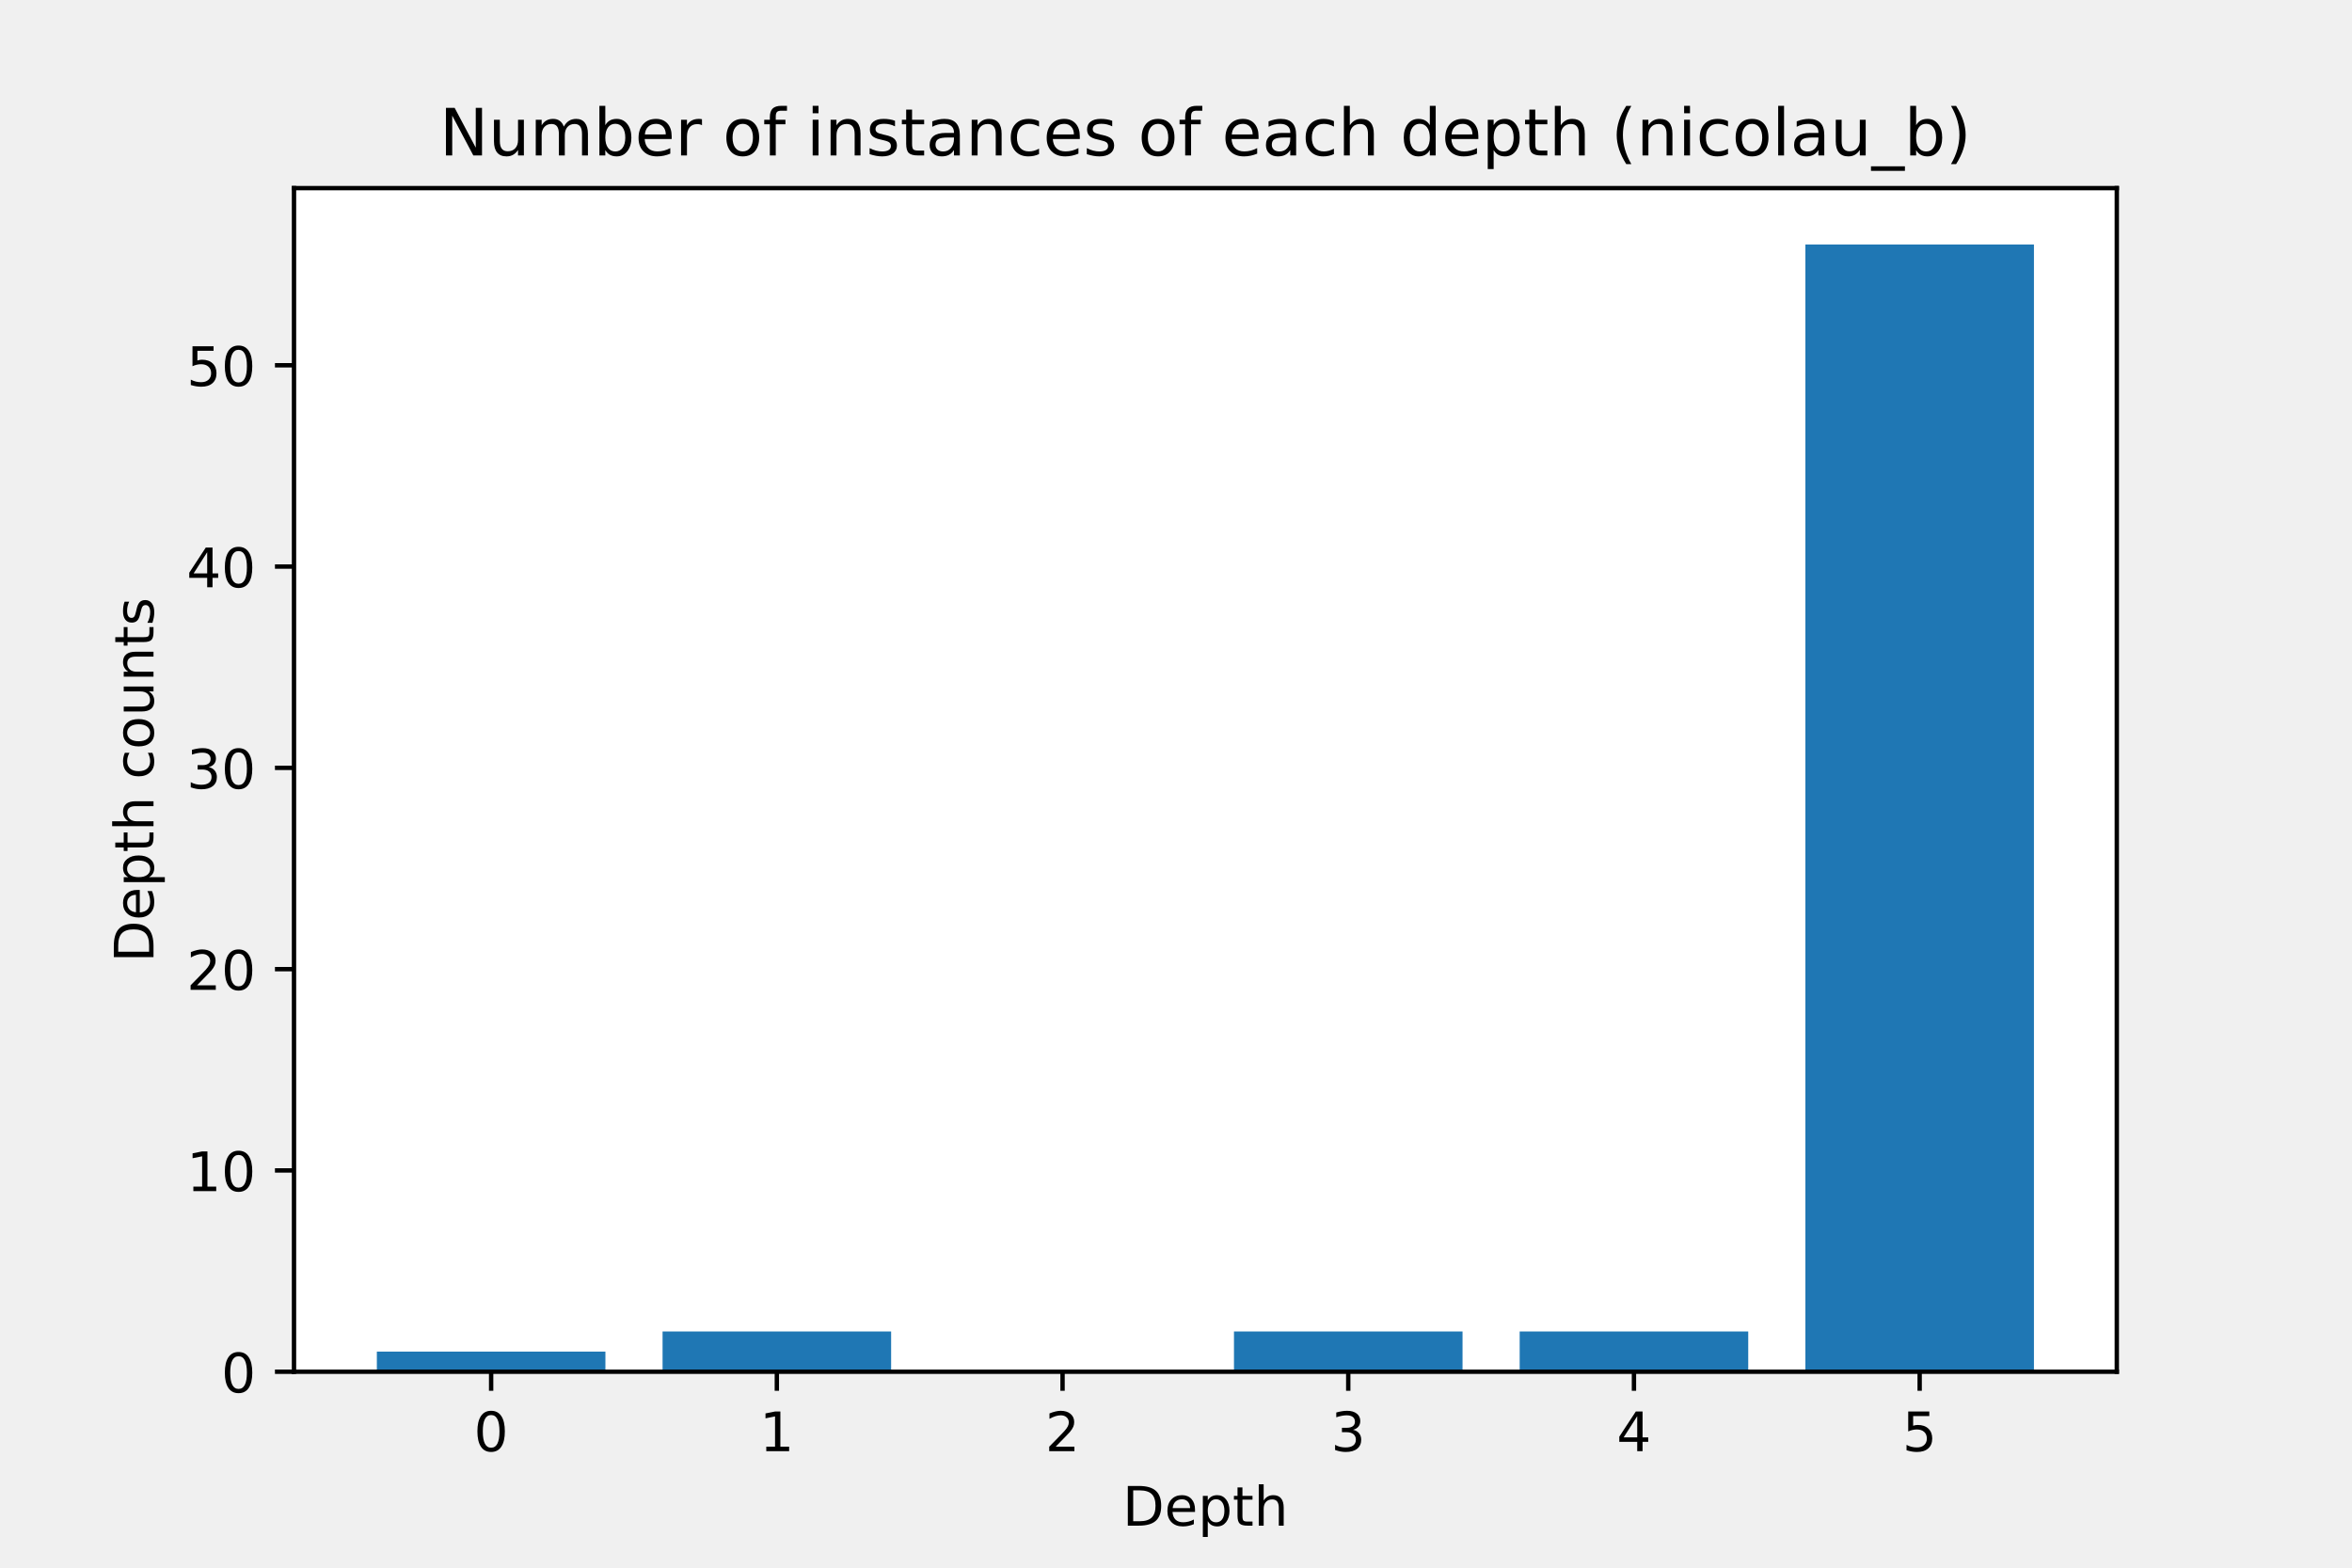
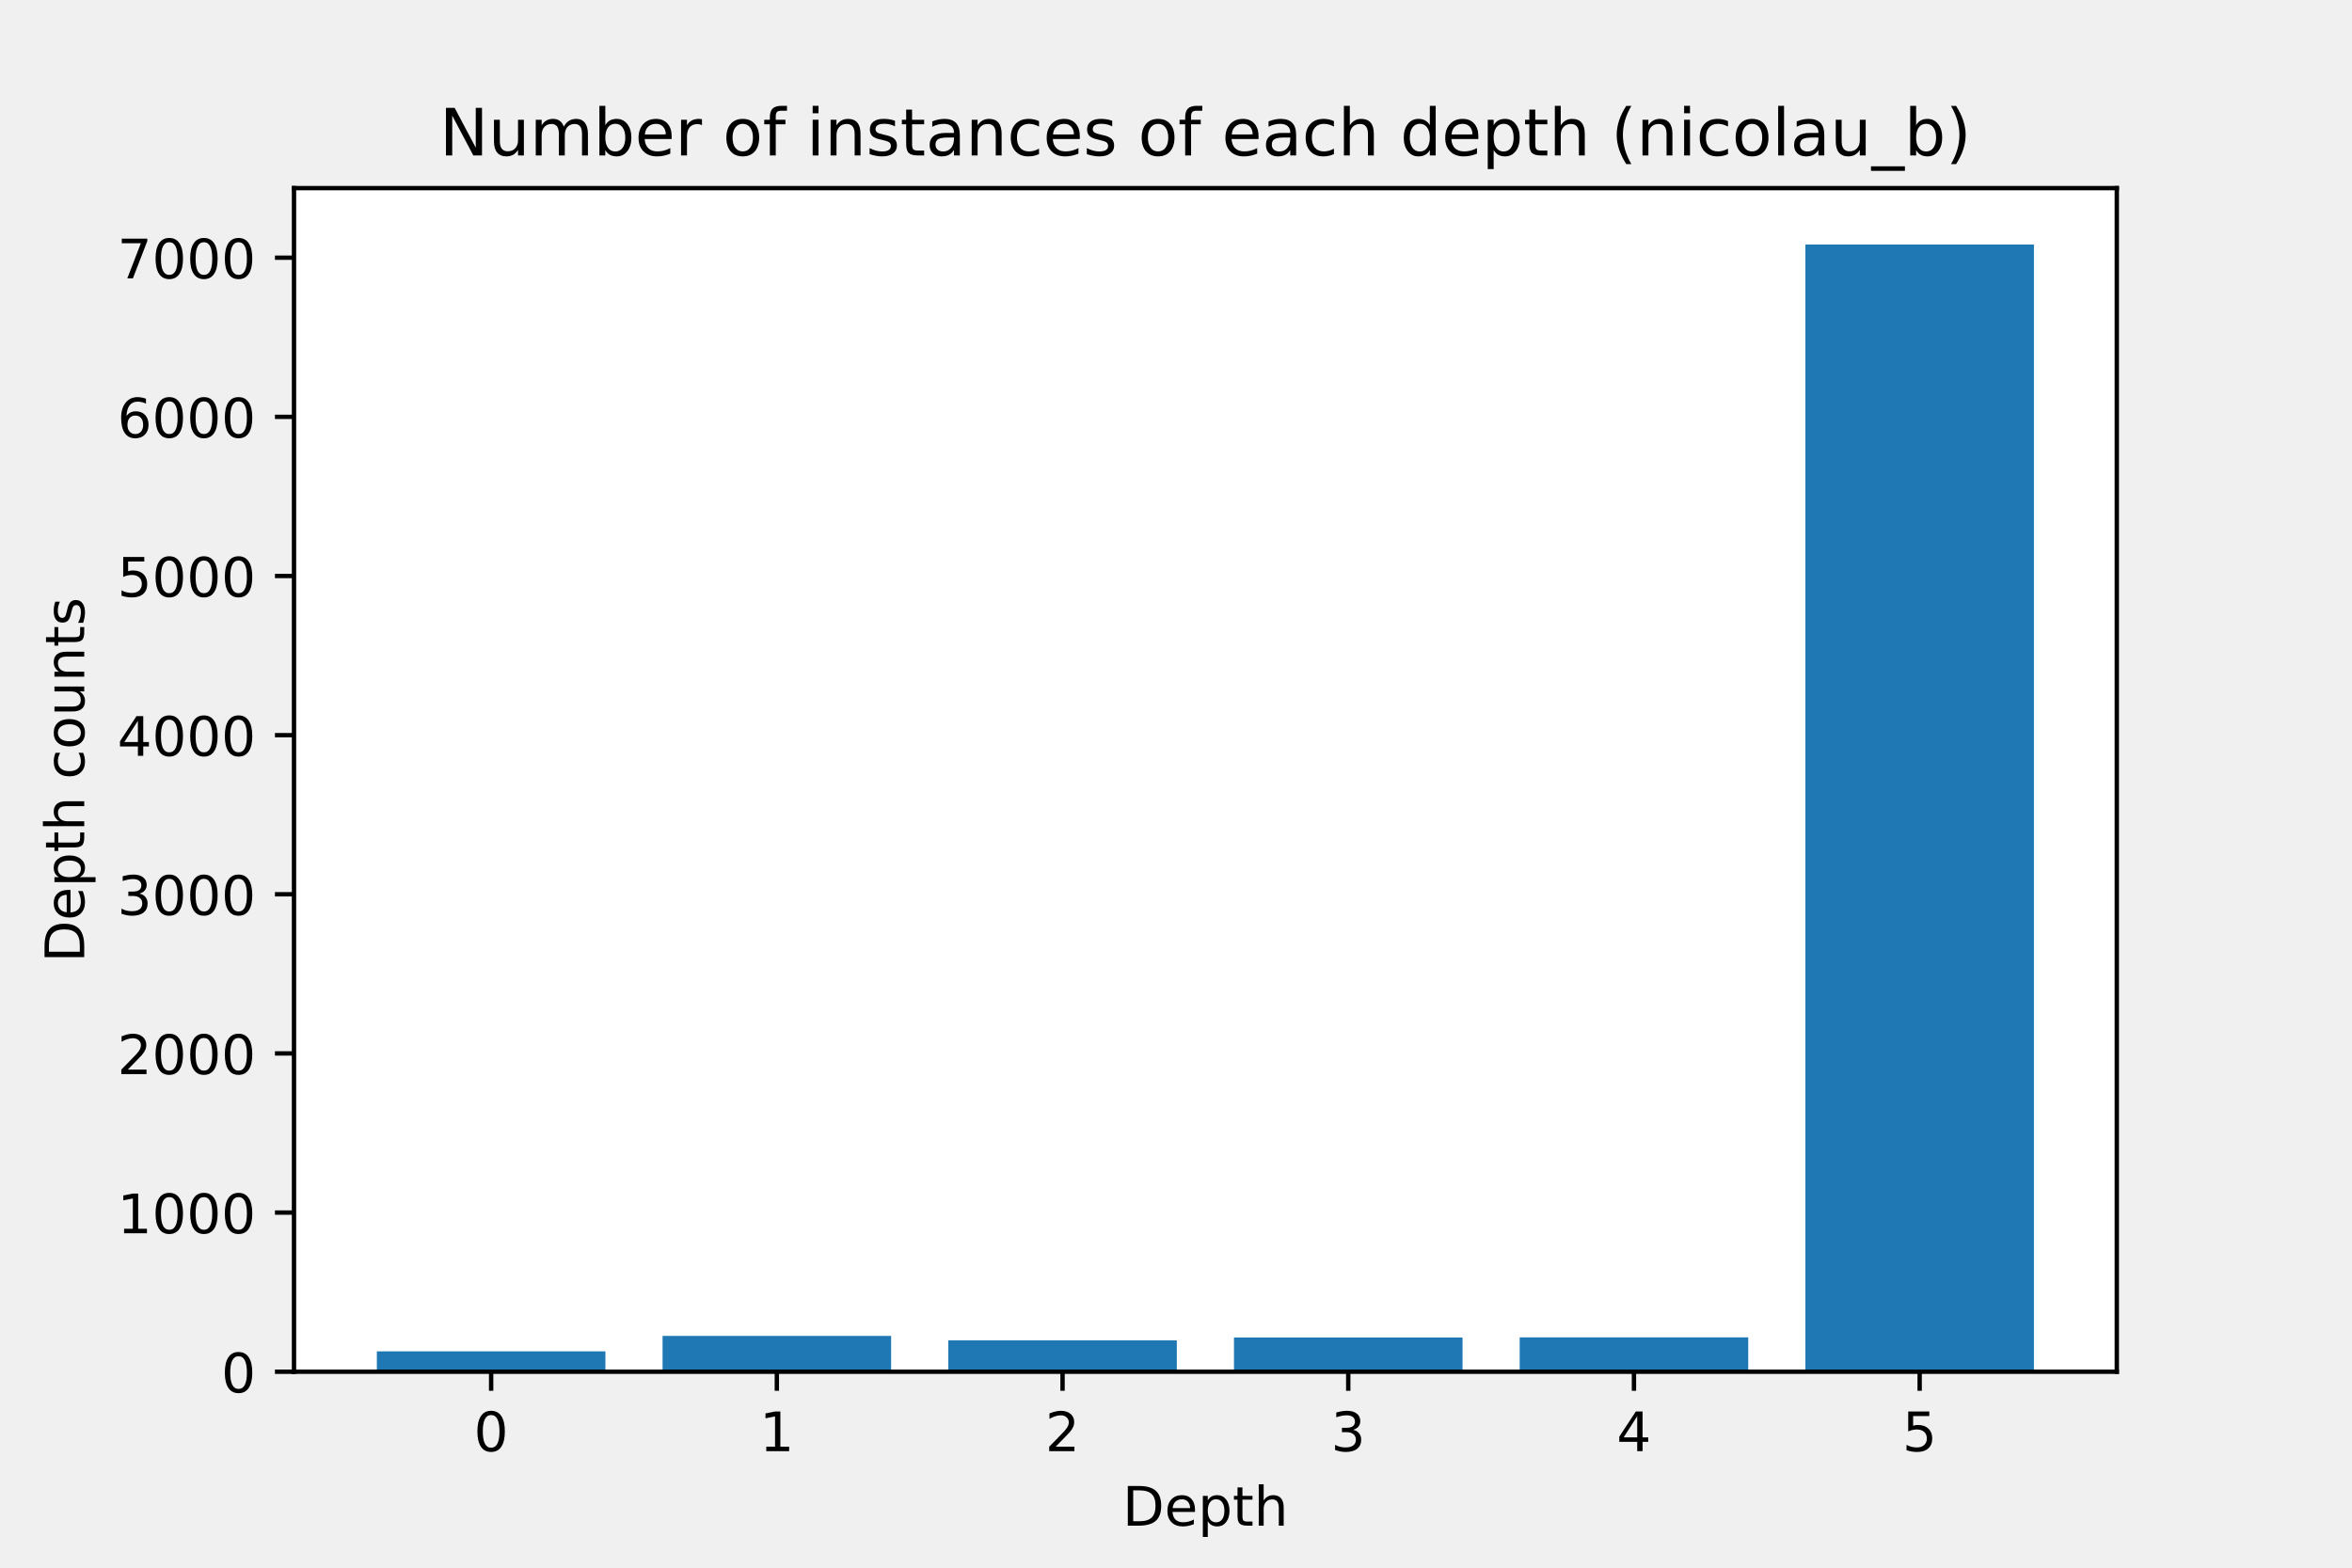
<svg xmlns="http://www.w3.org/2000/svg" xmlns:xlink="http://www.w3.org/1999/xlink" width="432pt" height="288pt" viewBox="0 0 432 288" version="1.1">
  <defs>
    <style type="text/css">*{stroke-linejoin: round; stroke-linecap: butt}</style>
  </defs>
  <g id="figure_1">
    <g id="patch_1">
      <path d="M 0 288  L 432 288  L 432 0  L 0 0  L 0 288  z " style="fill: none" />
    </g>
    <g id="axes_1">
      <g id="patch_2">
        <path d="M 54 252  L 388.8 252  L 388.8 34.56  L 54 34.56  z " style="fill: #ffffff" />
      </g>
      <g id="patch_3">
-         <path d="M 69.218 252  L 111.199 252  L 111.199 248.302  L 69.218 248.302  z " clip-path="url(#p14fa23de38)" style="fill: #1f77b4" />
+         <path d="M 69.218 252  L 111.199 252  L 111.199 248.258  L 69.218 248.258  z " clip-path="url(#pb5d1015394)" style="fill: #1f77b4" />
      </g>
      <g id="patch_4">
-         <path d="M 121.695 252  L 163.676 252  L 163.676 244.604  L 121.695 244.604  z " clip-path="url(#p14fa23de38)" style="fill: #1f77b4" />
+         <path d="M 121.695 252  L 163.676 252  L 163.676 245.422  L 121.695 245.422  z " clip-path="url(#pb5d1015394)" style="fill: #1f77b4" />
      </g>
      <g id="patch_5">
-         <path d="M 174.171 252  L 216.152 252  L 216.152 252  L 174.171 252  z " clip-path="url(#p14fa23de38)" style="fill: #1f77b4" />
+         <path d="M 174.171 252  L 216.152 252  L 216.152 246.24  L 174.171 246.24  z " clip-path="url(#pb5d1015394)" style="fill: #1f77b4" />
      </g>
      <g id="patch_6">
-         <path d="M 226.648 252  L 268.629 252  L 268.629 244.604  L 226.648 244.604  z " clip-path="url(#p14fa23de38)" style="fill: #1f77b4" />
+         <path d="M 226.648 252  L 268.629 252  L 268.629 245.714  L 226.648 245.714  z " clip-path="url(#pb5d1015394)" style="fill: #1f77b4" />
      </g>
      <g id="patch_7">
-         <path d="M 279.124 252  L 321.105 252  L 321.105 244.604  L 279.124 244.604  z " clip-path="url(#p14fa23de38)" style="fill: #1f77b4" />
+         <path d="M 279.124 252  L 321.105 252  L 321.105 245.685  L 279.124 245.685  z " clip-path="url(#pb5d1015394)" style="fill: #1f77b4" />
      </g>
      <g id="patch_8">
-         <path d="M 331.601 252  L 373.582 252  L 373.582 44.914  L 331.601 44.914  z " clip-path="url(#p14fa23de38)" style="fill: #1f77b4" />
+         <path d="M 331.601 252  L 373.582 252  L 373.582 44.914  L 331.601 44.914  z " clip-path="url(#pb5d1015394)" style="fill: #1f77b4" />
      </g>
      <g id="matplotlib.axis_1">
        <g id="xtick_1">
          <g id="line2d_1">
            <defs>
-               <path id="m64aa06fc32" d="M 0 0  L 0 3.5  " style="stroke: #000000; stroke-width: 0.8" />
+               <path id="mea980e1eb1" d="M 0 0  L 0 3.5  " style="stroke: #000000; stroke-width: 0.8" />
            </defs>
            <g>
-               <use xlink:href="#m64aa06fc32" x="90.209" y="252" style="stroke: #000000; stroke-width: 0.8" />
+               <use xlink:href="#mea980e1eb1" x="90.209" y="252" style="stroke: #000000; stroke-width: 0.8" />
            </g>
          </g>
          <g id="text_1">
            <g transform="translate(87.02753 266.5984)scale(0.1 -0.1)">
              <defs>
                <path id="DejaVuSans-30" d="M 2034 4250  Q 1547 4250 1301 3770  Q 1056 3291 1056 2328  Q 1056 1369 1301 889  Q 1547 409 2034 409  Q 2525 409 2770 889  Q 3016 1369 3016 2328  Q 3016 3291 2770 3770  Q 2525 4250 2034 4250  z M 2034 4750  Q 2819 4750 3233 4129  Q 3647 3509 3647 2328  Q 3647 1150 3233 529  Q 2819 -91 2034 -91  Q 1250 -91 836 529  Q 422 1150 422 2328  Q 422 3509 836 4129  Q 1250 4750 2034 4750  z " transform="scale(0.015625)" />
              </defs>
              <use xlink:href="#DejaVuSans-30" />
            </g>
          </g>
        </g>
        <g id="xtick_2">
          <g id="line2d_2">
            <g>
-               <use xlink:href="#m64aa06fc32" x="142.685" y="252" style="stroke: #000000; stroke-width: 0.8" />
+               <use xlink:href="#mea980e1eb1" x="142.685" y="252" style="stroke: #000000; stroke-width: 0.8" />
            </g>
          </g>
          <g id="text_2">
            <g transform="translate(139.504 266.5984)scale(0.1 -0.1)">
              <defs>
                <path id="DejaVuSans-31" d="M 794 531  L 1825 531  L 1825 4091  L 703 3866  L 703 4441  L 1819 4666  L 2450 4666  L 2450 531  L 3481 531  L 3481 0  L 794 0  L 794 531  z " transform="scale(0.015625)" />
              </defs>
              <use xlink:href="#DejaVuSans-31" />
            </g>
          </g>
        </g>
        <g id="xtick_3">
          <g id="line2d_3">
            <g>
-               <use xlink:href="#m64aa06fc32" x="195.162" y="252" style="stroke: #000000; stroke-width: 0.8" />
+               <use xlink:href="#mea980e1eb1" x="195.162" y="252" style="stroke: #000000; stroke-width: 0.8" />
            </g>
          </g>
          <g id="text_3">
            <g transform="translate(191.9805 266.5984)scale(0.1 -0.1)">
              <defs>
                <path id="DejaVuSans-32" d="M 1228 531  L 3431 531  L 3431 0  L 469 0  L 469 531  Q 828 903 1448 1529  Q 2069 2156 2228 2338  Q 2531 2678 2651 2914  Q 2772 3150 2772 3378  Q 2772 3750 2511 3984  Q 2250 4219 1831 4219  Q 1534 4219 1204 4116  Q 875 4013 500 3803  L 500 4441  Q 881 4594 1212 4672  Q 1544 4750 1819 4750  Q 2544 4750 2975 4387  Q 3406 4025 3406 3419  Q 3406 3131 3298 2873  Q 3191 2616 2906 2266  Q 2828 2175 2409 1742  Q 1991 1309 1228 531  z " transform="scale(0.015625)" />
              </defs>
              <use xlink:href="#DejaVuSans-32" />
            </g>
          </g>
        </g>
        <g id="xtick_4">
          <g id="line2d_4">
            <g>
-               <use xlink:href="#m64aa06fc32" x="247.638" y="252" style="stroke: #000000; stroke-width: 0.8" />
+               <use xlink:href="#mea980e1eb1" x="247.638" y="252" style="stroke: #000000; stroke-width: 0.8" />
            </g>
          </g>
          <g id="text_4">
            <g transform="translate(244.457 266.5984)scale(0.1 -0.1)">
              <defs>
                <path id="DejaVuSans-33" d="M 2597 2516  Q 3050 2419 3304 2112  Q 3559 1806 3559 1356  Q 3559 666 3084 287  Q 2609 -91 1734 -91  Q 1441 -91 1130 -33  Q 819 25 488 141  L 488 750  Q 750 597 1062 519  Q 1375 441 1716 441  Q 2309 441 2620 675  Q 2931 909 2931 1356  Q 2931 1769 2642 2001  Q 2353 2234 1838 2234  L 1294 2234  L 1294 2753  L 1863 2753  Q 2328 2753 2575 2939  Q 2822 3125 2822 3475  Q 2822 3834 2567 4026  Q 2313 4219 1838 4219  Q 1578 4219 1281 4162  Q 984 4106 628 3988  L 628 4550  Q 988 4650 1302 4700  Q 1616 4750 1894 4750  Q 2613 4750 3031 4423  Q 3450 4097 3450 3541  Q 3450 3153 3228 2886  Q 3006 2619 2597 2516  z " transform="scale(0.015625)" />
              </defs>
              <use xlink:href="#DejaVuSans-33" />
            </g>
          </g>
        </g>
        <g id="xtick_5">
          <g id="line2d_5">
            <g>
-               <use xlink:href="#m64aa06fc32" x="300.115" y="252" style="stroke: #000000; stroke-width: 0.8" />
+               <use xlink:href="#mea980e1eb1" x="300.115" y="252" style="stroke: #000000; stroke-width: 0.8" />
            </g>
          </g>
          <g id="text_5">
            <g transform="translate(296.9335 266.5984)scale(0.1 -0.1)">
              <defs>
                <path id="DejaVuSans-34" d="M 2419 4116  L 825 1625  L 2419 1625  L 2419 4116  z M 2253 4666  L 3047 4666  L 3047 1625  L 3713 1625  L 3713 1100  L 3047 1100  L 3047 0  L 2419 0  L 2419 1100  L 313 1100  L 313 1709  L 2253 4666  z " transform="scale(0.015625)" />
              </defs>
              <use xlink:href="#DejaVuSans-34" />
            </g>
          </g>
        </g>
        <g id="xtick_6">
          <g id="line2d_6">
            <g>
-               <use xlink:href="#m64aa06fc32" x="352.591" y="252" style="stroke: #000000; stroke-width: 0.8" />
+               <use xlink:href="#mea980e1eb1" x="352.591" y="252" style="stroke: #000000; stroke-width: 0.8" />
            </g>
          </g>
          <g id="text_6">
            <g transform="translate(349.41 266.5984)scale(0.1 -0.1)">
              <defs>
                <path id="DejaVuSans-35" d="M 691 4666  L 3169 4666  L 3169 4134  L 1269 4134  L 1269 2991  Q 1406 3038 1543 3061  Q 1681 3084 1819 3084  Q 2600 3084 3056 2656  Q 3513 2228 3513 1497  Q 3513 744 3044 326  Q 2575 -91 1722 -91  Q 1428 -91 1123 -41  Q 819 9 494 109  L 494 744  Q 775 591 1075 516  Q 1375 441 1709 441  Q 2250 441 2565 725  Q 2881 1009 2881 1497  Q 2881 1984 2565 2268  Q 2250 2553 1709 2553  Q 1456 2553 1204 2497  Q 953 2441 691 2322  L 691 4666  z " transform="scale(0.015625)" />
              </defs>
              <use xlink:href="#DejaVuSans-35" />
            </g>
          </g>
        </g>
        <g id="text_7">
          <g transform="translate(206.1703 280.2766)scale(0.1 -0.1)">
            <defs>
              <path id="DejaVuSans-44" d="M 1259 4147  L 1259 519  L 2022 519  Q 2988 519 3436 956  Q 3884 1394 3884 2338  Q 3884 3275 3436 3711  Q 2988 4147 2022 4147  L 1259 4147  z M 628 4666  L 1925 4666  Q 3281 4666 3915 4102  Q 4550 3538 4550 2338  Q 4550 1131 3912 565  Q 3275 0 1925 0  L 628 0  L 628 4666  z " transform="scale(0.015625)" />
              <path id="DejaVuSans-65" d="M 3597 1894  L 3597 1613  L 953 1613  Q 991 1019 1311 708  Q 1631 397 2203 397  Q 2534 397 2845 478  Q 3156 559 3463 722  L 3463 178  Q 3153 47 2828 -22  Q 2503 -91 2169 -91  Q 1331 -91 842 396  Q 353 884 353 1716  Q 353 2575 817 3079  Q 1281 3584 2069 3584  Q 2775 3584 3186 3129  Q 3597 2675 3597 1894  z M 3022 2063  Q 3016 2534 2758 2815  Q 2500 3097 2075 3097  Q 1594 3097 1305 2825  Q 1016 2553 972 2059  L 3022 2063  z " transform="scale(0.015625)" />
              <path id="DejaVuSans-70" d="M 1159 525  L 1159 -1331  L 581 -1331  L 581 3500  L 1159 3500  L 1159 2969  Q 1341 3281 1617 3432  Q 1894 3584 2278 3584  Q 2916 3584 3314 3078  Q 3713 2572 3713 1747  Q 3713 922 3314 415  Q 2916 -91 2278 -91  Q 1894 -91 1617 61  Q 1341 213 1159 525  z M 3116 1747  Q 3116 2381 2855 2742  Q 2594 3103 2138 3103  Q 1681 3103 1420 2742  Q 1159 2381 1159 1747  Q 1159 1113 1420 752  Q 1681 391 2138 391  Q 2594 391 2855 752  Q 3116 1113 3116 1747  z " transform="scale(0.015625)" />
              <path id="DejaVuSans-74" d="M 1172 4494  L 1172 3500  L 2356 3500  L 2356 3053  L 1172 3053  L 1172 1153  Q 1172 725 1289 603  Q 1406 481 1766 481  L 2356 481  L 2356 0  L 1766 0  Q 1100 0 847 248  Q 594 497 594 1153  L 594 3053  L 172 3053  L 172 3500  L 594 3500  L 594 4494  L 1172 4494  z " transform="scale(0.015625)" />
              <path id="DejaVuSans-68" d="M 3513 2113  L 3513 0  L 2938 0  L 2938 2094  Q 2938 2591 2744 2837  Q 2550 3084 2163 3084  Q 1697 3084 1428 2787  Q 1159 2491 1159 1978  L 1159 0  L 581 0  L 581 4863  L 1159 4863  L 1159 2956  Q 1366 3272 1645 3428  Q 1925 3584 2291 3584  Q 2894 3584 3203 3211  Q 3513 2838 3513 2113  z " transform="scale(0.015625)" />
            </defs>
            <use xlink:href="#DejaVuSans-44" />
            <use xlink:href="#DejaVuSans-65" x="77.002" />
            <use xlink:href="#DejaVuSans-70" x="138.525" />
            <use xlink:href="#DejaVuSans-74" x="202.002" />
            <use xlink:href="#DejaVuSans-68" x="241.211" />
          </g>
        </g>
      </g>
      <g id="matplotlib.axis_2">
        <g id="ytick_1">
          <g id="line2d_7">
            <defs>
-               <path id="meabb23be48" d="M 0 0  L -3.5 0  " style="stroke: #000000; stroke-width: 0.8" />
+               <path id="m9140d645dc" d="M 0 0  L -3.5 0  " style="stroke: #000000; stroke-width: 0.8" />
            </defs>
            <g>
-               <use xlink:href="#meabb23be48" x="54" y="252" style="stroke: #000000; stroke-width: 0.8" />
+               <use xlink:href="#m9140d645dc" x="54" y="252" style="stroke: #000000; stroke-width: 0.8" />
            </g>
          </g>
          <g id="text_8">
            <g transform="translate(40.6375 255.7992)scale(0.1 -0.1)">
              <use xlink:href="#DejaVuSans-30" />
            </g>
          </g>
        </g>
        <g id="ytick_2">
          <g id="line2d_8">
            <g>
-               <use xlink:href="#meabb23be48" x="54" y="215.02" style="stroke: #000000; stroke-width: 0.8" />
+               <use xlink:href="#m9140d645dc" x="54" y="222.763" style="stroke: #000000; stroke-width: 0.8" />
            </g>
          </g>
          <g id="text_9">
-             <g transform="translate(34.275 218.8196)scale(0.1 -0.1)">
+             <g transform="translate(21.55 226.5622)scale(0.1 -0.1)">
              <use xlink:href="#DejaVuSans-31" />
              <use xlink:href="#DejaVuSans-30" x="63.623" />
+               <use xlink:href="#DejaVuSans-30" x="127.246" />
+               <use xlink:href="#DejaVuSans-30" x="190.869" />
            </g>
          </g>
        </g>
        <g id="ytick_3">
          <g id="line2d_9">
            <g>
-               <use xlink:href="#meabb23be48" x="54" y="178.041" style="stroke: #000000; stroke-width: 0.8" />
+               <use xlink:href="#m9140d645dc" x="54" y="193.526" style="stroke: #000000; stroke-width: 0.8" />
            </g>
          </g>
          <g id="text_10">
-             <g transform="translate(34.275 181.84)scale(0.1 -0.1)">
+             <g transform="translate(21.55 197.3252)scale(0.1 -0.1)">
              <use xlink:href="#DejaVuSans-32" />
              <use xlink:href="#DejaVuSans-30" x="63.623" />
+               <use xlink:href="#DejaVuSans-30" x="127.246" />
+               <use xlink:href="#DejaVuSans-30" x="190.869" />
            </g>
          </g>
        </g>
        <g id="ytick_4">
          <g id="line2d_10">
            <g>
-               <use xlink:href="#meabb23be48" x="54" y="141.061" style="stroke: #000000; stroke-width: 0.8" />
+               <use xlink:href="#m9140d645dc" x="54" y="164.289" style="stroke: #000000; stroke-width: 0.8" />
            </g>
          </g>
          <g id="text_11">
-             <g transform="translate(34.275 144.8604)scale(0.1 -0.1)">
+             <g transform="translate(21.55 168.0882)scale(0.1 -0.1)">
              <use xlink:href="#DejaVuSans-33" />
              <use xlink:href="#DejaVuSans-30" x="63.623" />
+               <use xlink:href="#DejaVuSans-30" x="127.246" />
+               <use xlink:href="#DejaVuSans-30" x="190.869" />
            </g>
          </g>
        </g>
        <g id="ytick_5">
          <g id="line2d_11">
            <g>
-               <use xlink:href="#meabb23be48" x="54" y="104.082" style="stroke: #000000; stroke-width: 0.8" />
+               <use xlink:href="#m9140d645dc" x="54" y="135.052" style="stroke: #000000; stroke-width: 0.8" />
            </g>
          </g>
          <g id="text_12">
-             <g transform="translate(34.275 107.8809)scale(0.1 -0.1)">
+             <g transform="translate(21.55 138.8512)scale(0.1 -0.1)">
              <use xlink:href="#DejaVuSans-34" />
              <use xlink:href="#DejaVuSans-30" x="63.623" />
+               <use xlink:href="#DejaVuSans-30" x="127.246" />
+               <use xlink:href="#DejaVuSans-30" x="190.869" />
            </g>
          </g>
        </g>
        <g id="ytick_6">
          <g id="line2d_12">
            <g>
-               <use xlink:href="#meabb23be48" x="54" y="67.102" style="stroke: #000000; stroke-width: 0.8" />
+               <use xlink:href="#m9140d645dc" x="54" y="105.815" style="stroke: #000000; stroke-width: 0.8" />
            </g>
          </g>
          <g id="text_13">
-             <g transform="translate(34.275 70.90126)scale(0.1 -0.1)">
+             <g transform="translate(21.55 109.6142)scale(0.1 -0.1)">
              <use xlink:href="#DejaVuSans-35" />
              <use xlink:href="#DejaVuSans-30" x="63.623" />
-             </g>
-           </g>
-         </g>
-         <g id="text_14">
-           <g transform="translate(28.19531 176.8097)rotate(-90)scale(0.1 -0.1)">
+               <use xlink:href="#DejaVuSans-30" x="127.246" />
+               <use xlink:href="#DejaVuSans-30" x="190.869" />
+             </g>
+           </g>
+         </g>
+         <g id="ytick_7">
+           <g id="line2d_13">
+             <g>
+               <use xlink:href="#m9140d645dc" x="54" y="76.578" style="stroke: #000000; stroke-width: 0.8" />
+             </g>
+           </g>
+           <g id="text_14">
+             <g transform="translate(21.55 80.37718)scale(0.1 -0.1)">
+               <defs>
+                 <path id="DejaVuSans-36" d="M 2113 2584  Q 1688 2584 1439 2293  Q 1191 2003 1191 1497  Q 1191 994 1439 701  Q 1688 409 2113 409  Q 2538 409 2786 701  Q 3034 994 3034 1497  Q 3034 2003 2786 2293  Q 2538 2584 2113 2584  z M 3366 4563  L 3366 3988  Q 3128 4100 2886 4159  Q 2644 4219 2406 4219  Q 1781 4219 1451 3797  Q 1122 3375 1075 2522  Q 1259 2794 1537 2939  Q 1816 3084 2150 3084  Q 2853 3084 3261 2657  Q 3669 2231 3669 1497  Q 3669 778 3244 343  Q 2819 -91 2113 -91  Q 1303 -91 875 529  Q 447 1150 447 2328  Q 447 3434 972 4092  Q 1497 4750 2381 4750  Q 2619 4750 2861 4703  Q 3103 4656 3366 4563  z " transform="scale(0.015625)" />
+               </defs>
+               <use xlink:href="#DejaVuSans-36" />
+               <use xlink:href="#DejaVuSans-30" x="63.623" />
+               <use xlink:href="#DejaVuSans-30" x="127.246" />
+               <use xlink:href="#DejaVuSans-30" x="190.869" />
+             </g>
+           </g>
+         </g>
+         <g id="ytick_8">
+           <g id="line2d_14">
+             <g>
+               <use xlink:href="#m9140d645dc" x="54" y="47.341" style="stroke: #000000; stroke-width: 0.8" />
+             </g>
+           </g>
+           <g id="text_15">
+             <g transform="translate(21.55 51.14018)scale(0.1 -0.1)">
+               <defs>
+                 <path id="DejaVuSans-37" d="M 525 4666  L 3525 4666  L 3525 4397  L 1831 0  L 1172 0  L 2766 4134  L 525 4134  L 525 4666  z " transform="scale(0.015625)" />
+               </defs>
+               <use xlink:href="#DejaVuSans-37" />
+               <use xlink:href="#DejaVuSans-30" x="63.623" />
+               <use xlink:href="#DejaVuSans-30" x="127.246" />
+               <use xlink:href="#DejaVuSans-30" x="190.869" />
+             </g>
+           </g>
+         </g>
+         <g id="text_16">
+           <g transform="translate(15.47031 176.8097)rotate(-90)scale(0.1 -0.1)">
            <defs>
              <path id="DejaVuSans-20" transform="scale(0.015625)" />
              <path id="DejaVuSans-63" d="M 3122 3366  L 3122 2828  Q 2878 2963 2633 3030  Q 2388 3097 2138 3097  Q 1578 3097 1268 2742  Q 959 2388 959 1747  Q 959 1106 1268 751  Q 1578 397 2138 397  Q 2388 397 2633 464  Q 2878 531 3122 666  L 3122 134  Q 2881 22 2623 -34  Q 2366 -91 2075 -91  Q 1284 -91 818 406  Q 353 903 353 1747  Q 353 2603 823 3093  Q 1294 3584 2113 3584  Q 2378 3584 2631 3529  Q 2884 3475 3122 3366  z " transform="scale(0.015625)" />
              <path id="DejaVuSans-6f" d="M 1959 3097  Q 1497 3097 1228 2736  Q 959 2375 959 1747  Q 959 1119 1226 758  Q 1494 397 1959 397  Q 2419 397 2687 759  Q 2956 1122 2956 1747  Q 2956 2369 2687 2733  Q 2419 3097 1959 3097  z M 1959 3584  Q 2709 3584 3137 3096  Q 3566 2609 3566 1747  Q 3566 888 3137 398  Q 2709 -91 1959 -91  Q 1206 -91 779 398  Q 353 888 353 1747  Q 353 2609 779 3096  Q 1206 3584 1959 3584  z " transform="scale(0.015625)" />
              <path id="DejaVuSans-75" d="M 544 1381  L 544 3500  L 1119 3500  L 1119 1403  Q 1119 906 1312 657  Q 1506 409 1894 409  Q 2359 409 2629 706  Q 2900 1003 2900 1516  L 2900 3500  L 3475 3500  L 3475 0  L 2900 0  L 2900 538  Q 2691 219 2414 64  Q 2138 -91 1772 -91  Q 1169 -91 856 284  Q 544 659 544 1381  z M 1991 3584  L 1991 3584  z " transform="scale(0.015625)" />
              <path id="DejaVuSans-6e" d="M 3513 2113  L 3513 0  L 2938 0  L 2938 2094  Q 2938 2591 2744 2837  Q 2550 3084 2163 3084  Q 1697 3084 1428 2787  Q 1159 2491 1159 1978  L 1159 0  L 581 0  L 581 3500  L 1159 3500  L 1159 2956  Q 1366 3272 1645 3428  Q 1925 3584 2291 3584  Q 2894 3584 3203 3211  Q 3513 2838 3513 2113  z " transform="scale(0.015625)" />
              <path id="DejaVuSans-73" d="M 2834 3397  L 2834 2853  Q 2591 2978 2328 3040  Q 2066 3103 1784 3103  Q 1356 3103 1142 2972  Q 928 2841 928 2578  Q 928 2378 1081 2264  Q 1234 2150 1697 2047  L 1894 2003  Q 2506 1872 2764 1633  Q 3022 1394 3022 966  Q 3022 478 2636 193  Q 2250 -91 1575 -91  Q 1294 -91 989 -36  Q 684 19 347 128  L 347 722  Q 666 556 975 473  Q 1284 391 1588 391  Q 1994 391 2212 530  Q 2431 669 2431 922  Q 2431 1156 2273 1281  Q 2116 1406 1581 1522  L 1381 1569  Q 847 1681 609 1914  Q 372 2147 372 2553  Q 372 3047 722 3315  Q 1072 3584 1716 3584  Q 2034 3584 2315 3537  Q 2597 3491 2834 3397  z " transform="scale(0.015625)" />
            </defs>
            <use xlink:href="#DejaVuSans-44" />
            <use xlink:href="#DejaVuSans-65" x="77.002" />
            <use xlink:href="#DejaVuSans-70" x="138.525" />
            <use xlink:href="#DejaVuSans-74" x="202.002" />
            <use xlink:href="#DejaVuSans-68" x="241.211" />
            <use xlink:href="#DejaVuSans-20" x="304.59" />
            <use xlink:href="#DejaVuSans-63" x="336.377" />
            <use xlink:href="#DejaVuSans-6f" x="391.357" />
            <use xlink:href="#DejaVuSans-75" x="452.539" />
            <use xlink:href="#DejaVuSans-6e" x="515.918" />
            <use xlink:href="#DejaVuSans-74" x="579.297" />
            <use xlink:href="#DejaVuSans-73" x="618.506" />
          </g>
        </g>
      </g>
      <g id="patch_9">
        <path d="M 54 252  L 54 34.56  " style="fill: none; stroke: #000000; stroke-width: 0.8; stroke-linejoin: miter; stroke-linecap: square" />
      </g>
      <g id="patch_10">
        <path d="M 388.8 252  L 388.8 34.56  " style="fill: none; stroke: #000000; stroke-width: 0.8; stroke-linejoin: miter; stroke-linecap: square" />
      </g>
      <g id="patch_11">
        <path d="M 54 252  L 388.8 252  " style="fill: none; stroke: #000000; stroke-width: 0.8; stroke-linejoin: miter; stroke-linecap: square" />
      </g>
      <g id="patch_12">
        <path d="M 54 34.56  L 388.8 34.56  " style="fill: none; stroke: #000000; stroke-width: 0.8; stroke-linejoin: miter; stroke-linecap: square" />
      </g>
-       <g id="text_15">
+       <g id="text_17">
        <g transform="translate(80.73375 28.56)scale(0.12 -0.12)">
          <defs>
            <path id="DejaVuSans-4e" d="M 628 4666  L 1478 4666  L 3547 763  L 3547 4666  L 4159 4666  L 4159 0  L 3309 0  L 1241 3903  L 1241 0  L 628 0  L 628 4666  z " transform="scale(0.015625)" />
            <path id="DejaVuSans-6d" d="M 3328 2828  Q 3544 3216 3844 3400  Q 4144 3584 4550 3584  Q 5097 3584 5394 3201  Q 5691 2819 5691 2113  L 5691 0  L 5113 0  L 5113 2094  Q 5113 2597 4934 2840  Q 4756 3084 4391 3084  Q 3944 3084 3684 2787  Q 3425 2491 3425 1978  L 3425 0  L 2847 0  L 2847 2094  Q 2847 2600 2669 2842  Q 2491 3084 2119 3084  Q 1678 3084 1418 2786  Q 1159 2488 1159 1978  L 1159 0  L 581 0  L 581 3500  L 1159 3500  L 1159 2956  Q 1356 3278 1631 3431  Q 1906 3584 2284 3584  Q 2666 3584 2933 3390  Q 3200 3197 3328 2828  z " transform="scale(0.015625)" />
            <path id="DejaVuSans-62" d="M 3116 1747  Q 3116 2381 2855 2742  Q 2594 3103 2138 3103  Q 1681 3103 1420 2742  Q 1159 2381 1159 1747  Q 1159 1113 1420 752  Q 1681 391 2138 391  Q 2594 391 2855 752  Q 3116 1113 3116 1747  z M 1159 2969  Q 1341 3281 1617 3432  Q 1894 3584 2278 3584  Q 2916 3584 3314 3078  Q 3713 2572 3713 1747  Q 3713 922 3314 415  Q 2916 -91 2278 -91  Q 1894 -91 1617 61  Q 1341 213 1159 525  L 1159 0  L 581 0  L 581 4863  L 1159 4863  L 1159 2969  z " transform="scale(0.015625)" />
            <path id="DejaVuSans-72" d="M 2631 2963  Q 2534 3019 2420 3045  Q 2306 3072 2169 3072  Q 1681 3072 1420 2755  Q 1159 2438 1159 1844  L 1159 0  L 581 0  L 581 3500  L 1159 3500  L 1159 2956  Q 1341 3275 1631 3429  Q 1922 3584 2338 3584  Q 2397 3584 2469 3576  Q 2541 3569 2628 3553  L 2631 2963  z " transform="scale(0.015625)" />
            <path id="DejaVuSans-66" d="M 2375 4863  L 2375 4384  L 1825 4384  Q 1516 4384 1395 4259  Q 1275 4134 1275 3809  L 1275 3500  L 2222 3500  L 2222 3053  L 1275 3053  L 1275 0  L 697 0  L 697 3053  L 147 3053  L 147 3500  L 697 3500  L 697 3744  Q 697 4328 969 4595  Q 1241 4863 1831 4863  L 2375 4863  z " transform="scale(0.015625)" />
            <path id="DejaVuSans-69" d="M 603 3500  L 1178 3500  L 1178 0  L 603 0  L 603 3500  z M 603 4863  L 1178 4863  L 1178 4134  L 603 4134  L 603 4863  z " transform="scale(0.015625)" />
            <path id="DejaVuSans-61" d="M 2194 1759  Q 1497 1759 1228 1600  Q 959 1441 959 1056  Q 959 750 1161 570  Q 1363 391 1709 391  Q 2188 391 2477 730  Q 2766 1069 2766 1631  L 2766 1759  L 2194 1759  z M 3341 1997  L 3341 0  L 2766 0  L 2766 531  Q 2569 213 2275 61  Q 1981 -91 1556 -91  Q 1019 -91 701 211  Q 384 513 384 1019  Q 384 1609 779 1909  Q 1175 2209 1959 2209  L 2766 2209  L 2766 2266  Q 2766 2663 2505 2880  Q 2244 3097 1772 3097  Q 1472 3097 1187 3025  Q 903 2953 641 2809  L 641 3341  Q 956 3463 1253 3523  Q 1550 3584 1831 3584  Q 2591 3584 2966 3190  Q 3341 2797 3341 1997  z " transform="scale(0.015625)" />
            <path id="DejaVuSans-64" d="M 2906 2969  L 2906 4863  L 3481 4863  L 3481 0  L 2906 0  L 2906 525  Q 2725 213 2448 61  Q 2172 -91 1784 -91  Q 1150 -91 751 415  Q 353 922 353 1747  Q 353 2572 751 3078  Q 1150 3584 1784 3584  Q 2172 3584 2448 3432  Q 2725 3281 2906 2969  z M 947 1747  Q 947 1113 1208 752  Q 1469 391 1925 391  Q 2381 391 2643 752  Q 2906 1113 2906 1747  Q 2906 2381 2643 2742  Q 2381 3103 1925 3103  Q 1469 3103 1208 2742  Q 947 2381 947 1747  z " transform="scale(0.015625)" />
            <path id="DejaVuSans-28" d="M 1984 4856  Q 1566 4138 1362 3434  Q 1159 2731 1159 2009  Q 1159 1288 1364 580  Q 1569 -128 1984 -844  L 1484 -844  Q 1016 -109 783 600  Q 550 1309 550 2009  Q 550 2706 781 3412  Q 1013 4119 1484 4856  L 1984 4856  z " transform="scale(0.015625)" />
            <path id="DejaVuSans-6c" d="M 603 4863  L 1178 4863  L 1178 0  L 603 0  L 603 4863  z " transform="scale(0.015625)" />
            <path id="DejaVuSans-5f" d="M 3263 -1063  L 3263 -1509  L -63 -1509  L -63 -1063  L 3263 -1063  z " transform="scale(0.015625)" />
            <path id="DejaVuSans-29" d="M 513 4856  L 1013 4856  Q 1481 4119 1714 3412  Q 1947 2706 1947 2009  Q 1947 1309 1714 600  Q 1481 -109 1013 -844  L 513 -844  Q 928 -128 1133 580  Q 1338 1288 1338 2009  Q 1338 2731 1133 3434  Q 928 4138 513 4856  z " transform="scale(0.015625)" />
          </defs>
          <use xlink:href="#DejaVuSans-4e" />
          <use xlink:href="#DejaVuSans-75" x="74.805" />
          <use xlink:href="#DejaVuSans-6d" x="138.184" />
          <use xlink:href="#DejaVuSans-62" x="235.596" />
          <use xlink:href="#DejaVuSans-65" x="299.072" />
          <use xlink:href="#DejaVuSans-72" x="360.596" />
          <use xlink:href="#DejaVuSans-20" x="401.709" />
          <use xlink:href="#DejaVuSans-6f" x="433.496" />
          <use xlink:href="#DejaVuSans-66" x="494.678" />
          <use xlink:href="#DejaVuSans-20" x="529.883" />
          <use xlink:href="#DejaVuSans-69" x="561.67" />
          <use xlink:href="#DejaVuSans-6e" x="589.453" />
          <use xlink:href="#DejaVuSans-73" x="652.832" />
          <use xlink:href="#DejaVuSans-74" x="704.932" />
          <use xlink:href="#DejaVuSans-61" x="744.141" />
          <use xlink:href="#DejaVuSans-6e" x="805.42" />
          <use xlink:href="#DejaVuSans-63" x="868.799" />
          <use xlink:href="#DejaVuSans-65" x="923.779" />
          <use xlink:href="#DejaVuSans-73" x="985.303" />
          <use xlink:href="#DejaVuSans-20" x="1037.402" />
          <use xlink:href="#DejaVuSans-6f" x="1069.189" />
          <use xlink:href="#DejaVuSans-66" x="1130.371" />
          <use xlink:href="#DejaVuSans-20" x="1165.576" />
          <use xlink:href="#DejaVuSans-65" x="1197.363" />
          <use xlink:href="#DejaVuSans-61" x="1258.887" />
          <use xlink:href="#DejaVuSans-63" x="1320.166" />
          <use xlink:href="#DejaVuSans-68" x="1375.146" />
          <use xlink:href="#DejaVuSans-20" x="1438.525" />
          <use xlink:href="#DejaVuSans-64" x="1470.312" />
          <use xlink:href="#DejaVuSans-65" x="1533.789" />
          <use xlink:href="#DejaVuSans-70" x="1595.312" />
          <use xlink:href="#DejaVuSans-74" x="1658.789" />
          <use xlink:href="#DejaVuSans-68" x="1697.998" />
          <use xlink:href="#DejaVuSans-20" x="1761.377" />
          <use xlink:href="#DejaVuSans-28" x="1793.164" />
          <use xlink:href="#DejaVuSans-6e" x="1832.178" />
          <use xlink:href="#DejaVuSans-69" x="1895.557" />
          <use xlink:href="#DejaVuSans-63" x="1923.34" />
          <use xlink:href="#DejaVuSans-6f" x="1978.32" />
          <use xlink:href="#DejaVuSans-6c" x="2039.502" />
          <use xlink:href="#DejaVuSans-61" x="2067.285" />
          <use xlink:href="#DejaVuSans-75" x="2128.564" />
          <use xlink:href="#DejaVuSans-5f" x="2191.943" />
          <use xlink:href="#DejaVuSans-62" x="2241.943" />
          <use xlink:href="#DejaVuSans-29" x="2305.42" />
        </g>
      </g>
    </g>
  </g>
  <defs>
-     <clipPath id="p14fa23de38">
+     <clipPath id="pb5d1015394">
      <rect x="54" y="34.56" width="334.8" height="217.44" />
    </clipPath>
  </defs>
</svg>
